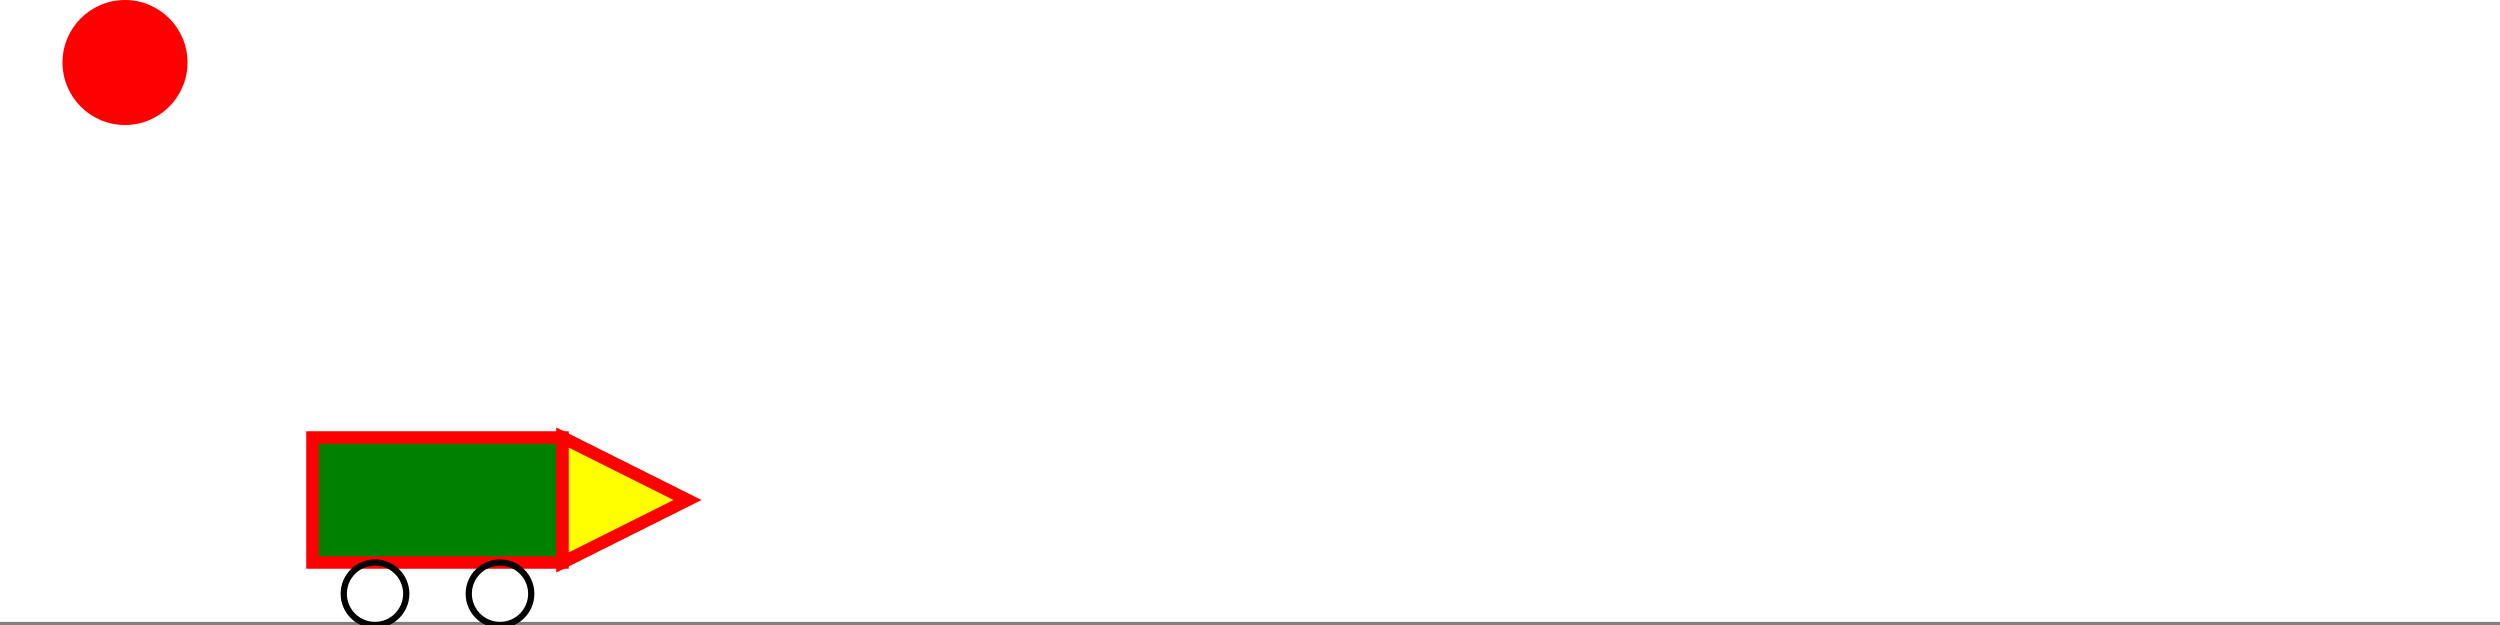
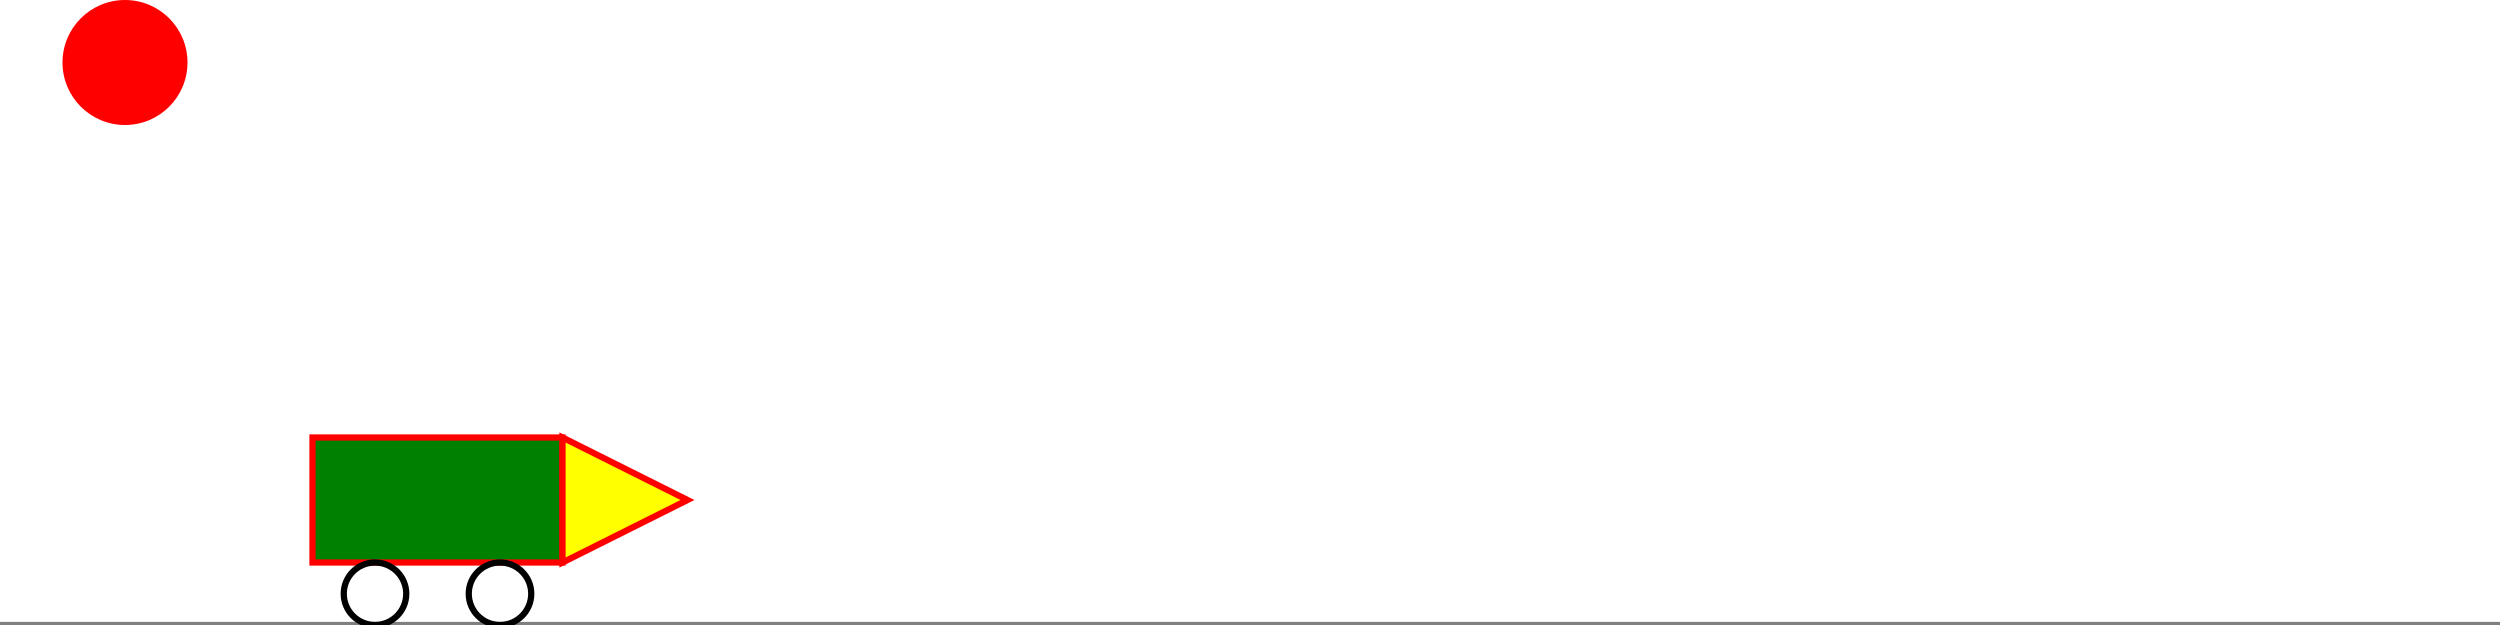
<svg xmlns="http://www.w3.org/2000/svg" width="400" height="100">
  <line x1="0" y1="100" x2="400" y2="100" stroke="grey" stroke-width="1" />
  <g id="autoGroup">
-     <rect id="auto" x="50" y="70" width="40" height="20" fill="green" stroke="red" stroke-width="2" />
-     <polygon points="90,70 110,80 90,90" fill="yellow" stroke="red" stroke-width="2" />
+     <rect id="auto" x="50" y="70" width="40" height="20" fill="green" stroke="red" stroke-width="1" />
+     <polygon points="90,70 110,80 90,90" fill="yellow" stroke="red" stroke-width="1" />
    <circle cx="60" cy="95" r="5" fill="transparent" stroke="black" stroke-width="1" />
    <circle cx="80" cy="95" r="5" fill="transparent" stroke="black" stroke-width="1" />
    <animateTransform attributeName="transform" attributeType="XML" type="translate" from="0 0" to="290 0" begin="ampel.click" dur="2s" fill="freeze" keyTimes="0;1" keySplines="0.42 0 0.58 1" calcMode="spline" />
  </g>
  <circle id="ampel" cx="20" cy="10" r="10" fill="red">
    <animate attributeName="fill" values="red;green;red" keyTimes="0;0.5;0.5" dur="2s" begin="ampel.click" fill="freeze" />
  </circle>
</svg>
